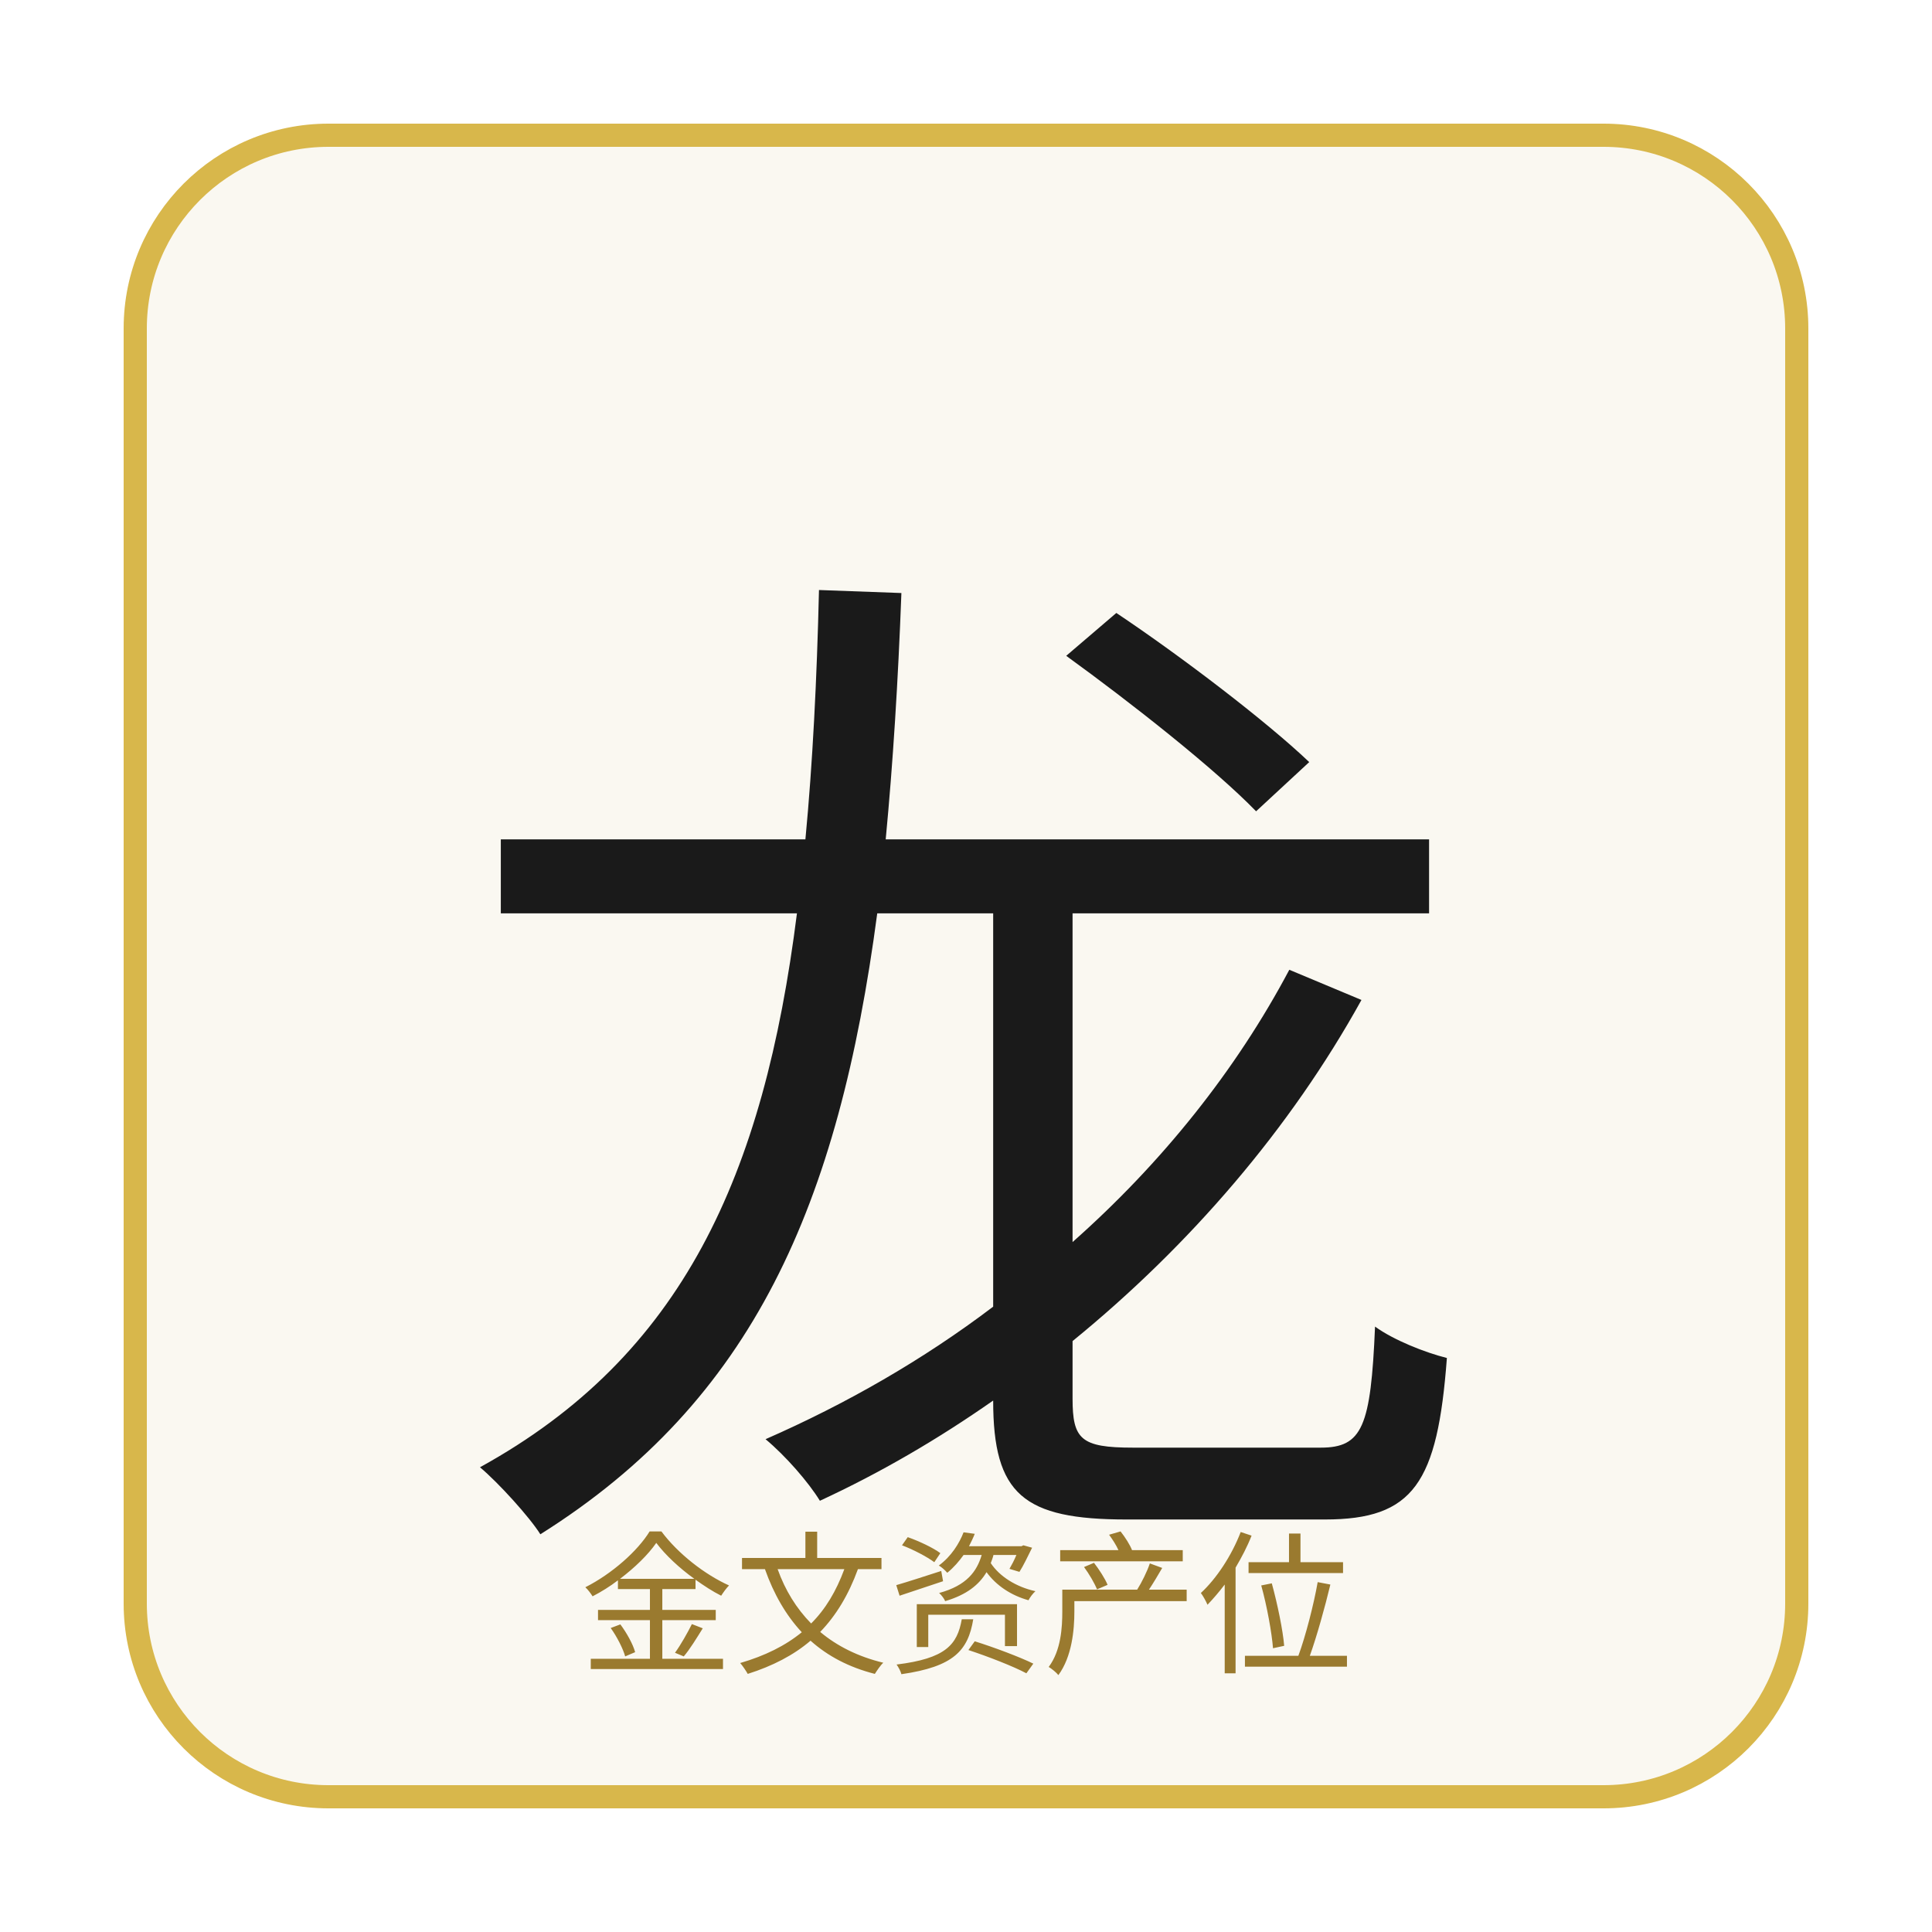
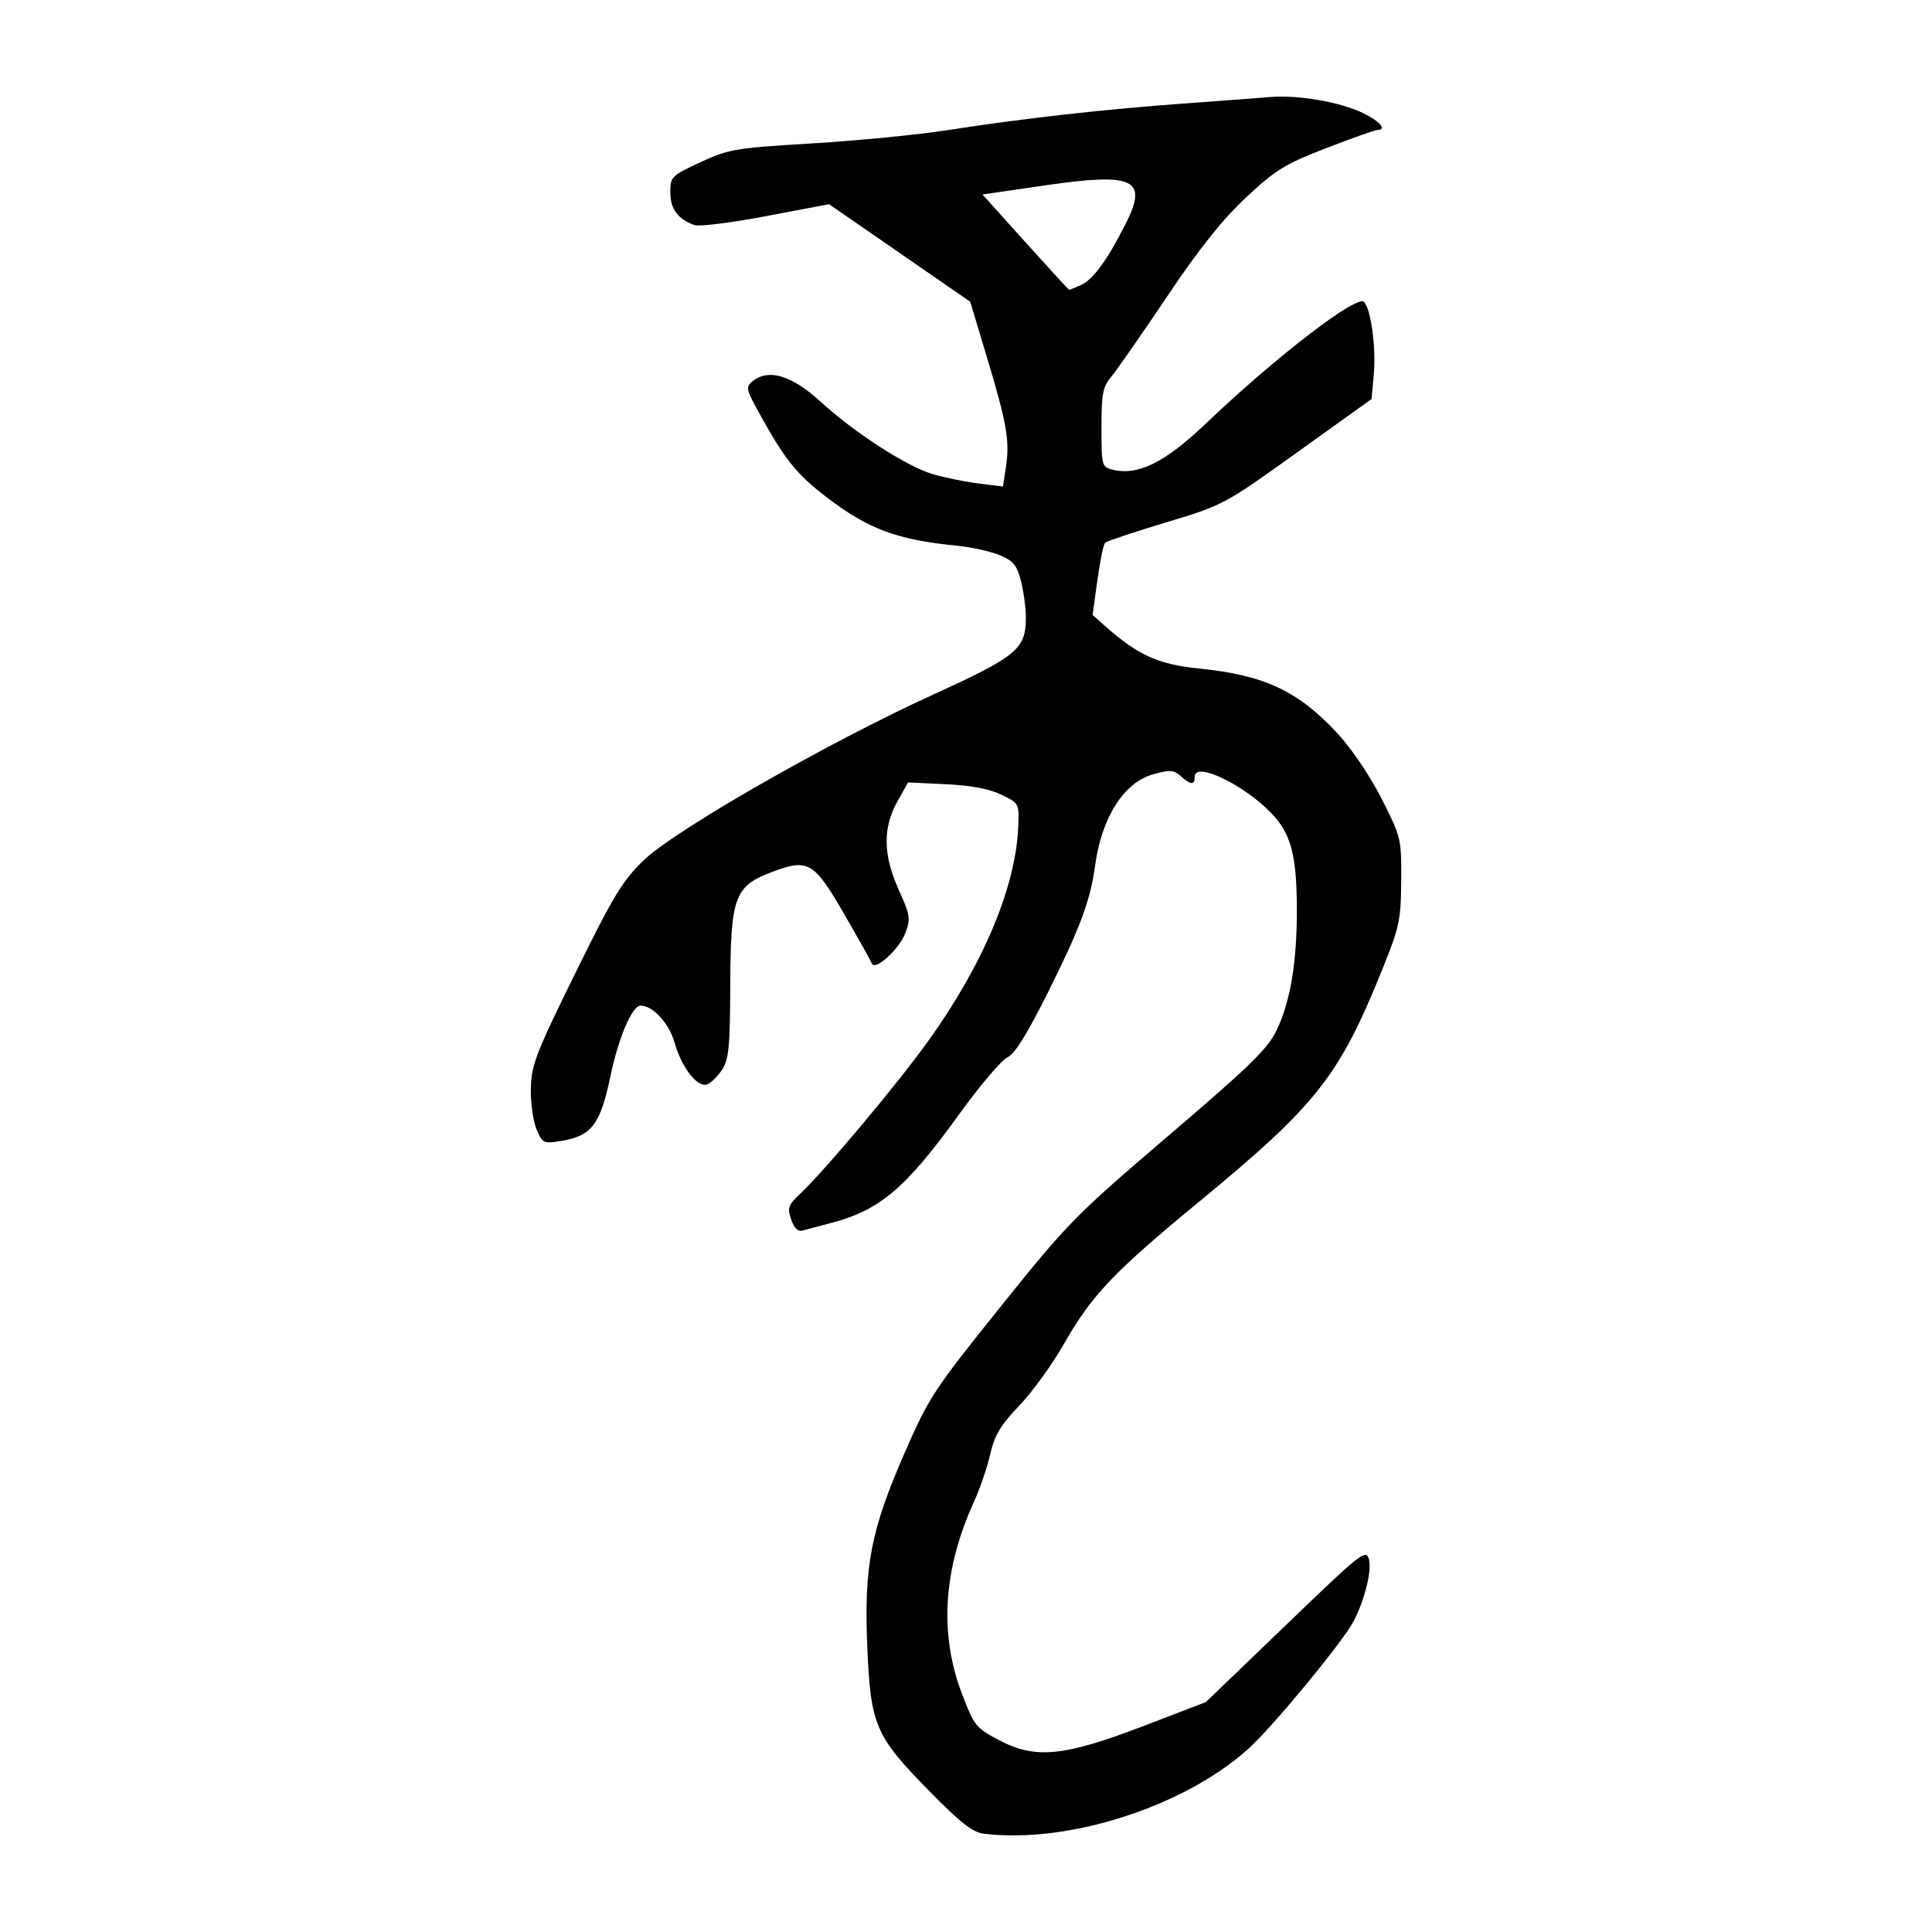
- <svg xmlns="http://www.w3.org/2000/svg" viewBox="0 0 100 100">
-   <rect x="7" y="7" width="86" height="86" rx="10" fill="#faf7f0" stroke="#d4af37" stroke-width="1.2" opacity="0.9" />
-   <text x="50" y="57" text-anchor="middle" dominant-baseline="middle" fill="#1a1a1a" font-size="54" font-family="STKaiti, KaiTi, serif">龙</text>
-   <text x="50" y="86" text-anchor="middle" fill="#9a7a2f" font-size="8" font-family="PingFang SC, sans-serif">金文资产位</text>
+ <svg xmlns="http://www.w3.org/2000/svg" viewBox="0 0 300 300" height="300" width="300" id="svg346" version="1.1">
+   <defs id="defs350" />
+   <path id="path356" d="m 152.66,284.72 c -1.631,-0.206 -3.676,-1.826 -8.45,-6.694 -8.315,-8.479 -9.032,-10.157 -9.539,-22.332 -0.521,-12.527 0.532,-18.012 5.764,-30.008 3.803,-8.719 4.496,-9.778 14.924,-22.771 10.498,-13.08 11.543,-14.145 26.087,-26.571 12.831,-10.962 15.408,-13.482 16.828,-16.455 2.089,-4.374 3.117,-10.526 3.101,-18.575 -0.016,-8.547 -0.893,-11.862 -3.984,-15.068 -4.3,-4.459 -11.868,-8.062 -11.868,-5.65 0,1.349 -0.619,1.326 -2.174,-0.081 -1.084,-0.981 -1.651,-1.016 -4.328,-0.266 -4.517,1.265 -7.97,6.713 -8.977,14.163 -0.731,5.41 -2.303,9.636 -7.327,19.701 -3.266,6.543 -5.163,9.575 -6.318,10.101 -0.908,0.414 -4.314,4.442 -7.568,8.952 -8.218,11.387 -12.259,14.793 -19.903,16.772 -1.706,0.442 -3.611,0.95 -4.234,1.13 -0.779,0.225 -1.352,-0.304 -1.837,-1.695 -0.629,-1.805 -0.48,-2.234 1.382,-3.991 3.874,-3.655 15.004,-16.93 19.873,-23.703 8.538,-11.876 13.601,-23.9 13.996,-33.241 0.155,-3.67 0.142,-3.695 -2.604,-5.036 -1.854,-0.905 -4.687,-1.44 -8.629,-1.629 l -5.869,-0.281 -1.62,2.883 c -2.325,4.137 -2.282,8.331 0.141,13.727 1.822,4.058 1.898,4.559 1.035,6.827 -0.959,2.518 -4.712,5.896 -5.186,4.666 -0.146,-0.38 -2.057,-3.793 -4.246,-7.585 -4.734,-8.2 -5.627,-8.728 -11.214,-6.624 -5.874,2.211 -6.474,3.843 -6.523,17.73 -0.033,9.426 -0.225,11.395 -1.261,12.977 -0.672,1.026 -1.719,2.056 -2.327,2.289 -1.485,0.57 -3.981,-2.634 -5.064,-6.501 -0.835,-2.983 -3.361,-5.73 -5.27,-5.73 -1.316,0 -3.407,4.902 -4.688,10.99 -1.58,7.51 -2.91,9.248 -7.674,10.028 -2.718,0.445 -2.87,0.372 -3.796,-1.823 -0.53,-1.258 -0.929,-4.101 -0.886,-6.32 0.071,-3.636 0.75,-5.399 6.902,-17.907 5.907,-12.01 7.333,-14.365 10.619,-17.532 4.874,-4.698 28.644,-18.299 45.061,-25.783 12.928,-5.894 14.282,-7.022 14.289,-11.908 0.002,-1.445 -0.335,-3.973 -0.749,-5.617 -0.627,-2.49 -1.175,-3.168 -3.278,-4.059 -1.389,-0.588 -4.389,-1.254 -6.666,-1.48 -9.405,-0.932 -13.805,-2.582 -20.408,-7.654 -4.42,-3.395 -6.278,-5.688 -9.924,-12.245 -2.51,-4.515 -2.561,-4.735 -1.323,-5.712 2.426,-1.914 6.066,-0.793 10.437,3.215 5.268,4.83 13.367,10.067 17.437,11.275 1.81,0.538 5.008,1.192 7.106,1.454 l 3.815,0.477 0.468,-3.123 c 0.598,-3.989 0.112,-6.752 -3.016,-17.134 l -2.543,-8.442 -10.959,-7.572 -10.959,-7.572 -9.79,1.858 c -5.384,1.022 -10.386,1.645 -11.115,1.384 -2.573,-0.919 -3.741,-2.502 -3.741,-5.068 0,-2.438 0.153,-2.591 4.659,-4.684 4.396,-2.042 5.378,-2.208 17.426,-2.935 7.022,-0.424 16.495,-1.353 21.05,-2.065 11.407,-1.782 24.305,-3.235 36.578,-4.12 5.694,-0.411 11.749,-0.865 13.455,-1.01 4.245,-0.361 10.789,0.763 14.324,2.46 2.694,1.294 3.865,2.666 2.276,2.666 -0.362,0 -3.921,1.261 -7.911,2.802 -6.419,2.48 -7.851,3.359 -12.445,7.65 -3.676,3.433 -7.243,7.903 -12.22,15.315 -3.865,5.757 -7.752,11.344 -8.637,12.417 -1.416,1.717 -1.609,2.68 -1.609,8.034 0,5.914 0.048,6.096 1.725,6.517 3.921,0.984 8.131,-1.098 14.493,-7.168 10.79,-10.294 23.415,-20.012 24.54,-18.888 1.08,1.08 1.904,7.102 1.532,11.2 l -0.353,3.891 -11.479,8.228 c -11.429,8.192 -11.518,8.24 -20.451,10.934 -4.935,1.488 -9.182,2.906 -9.438,3.152 -0.256,0.245 -0.799,2.869 -1.206,5.83 l -0.74,5.384 1.896,1.685 c 5.14,4.568 8.294,5.996 14.654,6.634 10.119,1.015 15.381,3.485 21.498,10.093 2.163,2.336 5.056,6.625 6.833,10.129 3.031,5.978 3.081,6.185 3.036,12.716 -0.042,6.158 -0.257,7.164 -2.974,13.886 -6.675,16.516 -10.168,20.937 -28.425,35.983 -13.347,10.999 -16.649,14.481 -21.038,22.184 -1.778,3.12 -4.87,7.381 -6.871,9.469 -2.906,3.032 -3.814,4.553 -4.51,7.56 -0.479,2.07 -1.607,5.371 -2.506,7.334 -4.812,10.511 -5.434,20.606 -1.844,29.952 1.872,4.873 2.152,5.219 5.758,7.113 5.631,2.958 10.033,2.52 22.422,-2.227 l 9.659,-3.702 12.426,-11.954 c 11.857,-11.406 12.448,-11.872 12.907,-10.163 0.455,1.695 -0.697,6.304 -2.389,9.558 -1.642,3.159 -12.535,16.369 -16.312,19.782 -10.004,9.04 -28.14,14.848 -41.215,13.198 z M 167.866,44.25 c 1.888,-0.86 4.053,-3.826 6.912,-9.468 3.534,-6.975 1.372,-8.016 -12.467,-6.002 l -9.755,1.42 6.649,7.38 c 3.657,4.059 6.712,7.398 6.789,7.419 0.077,0.021 0.919,-0.316 1.872,-0.75 z" style="fill:#000000;stroke-width:0.69" />
</svg>
